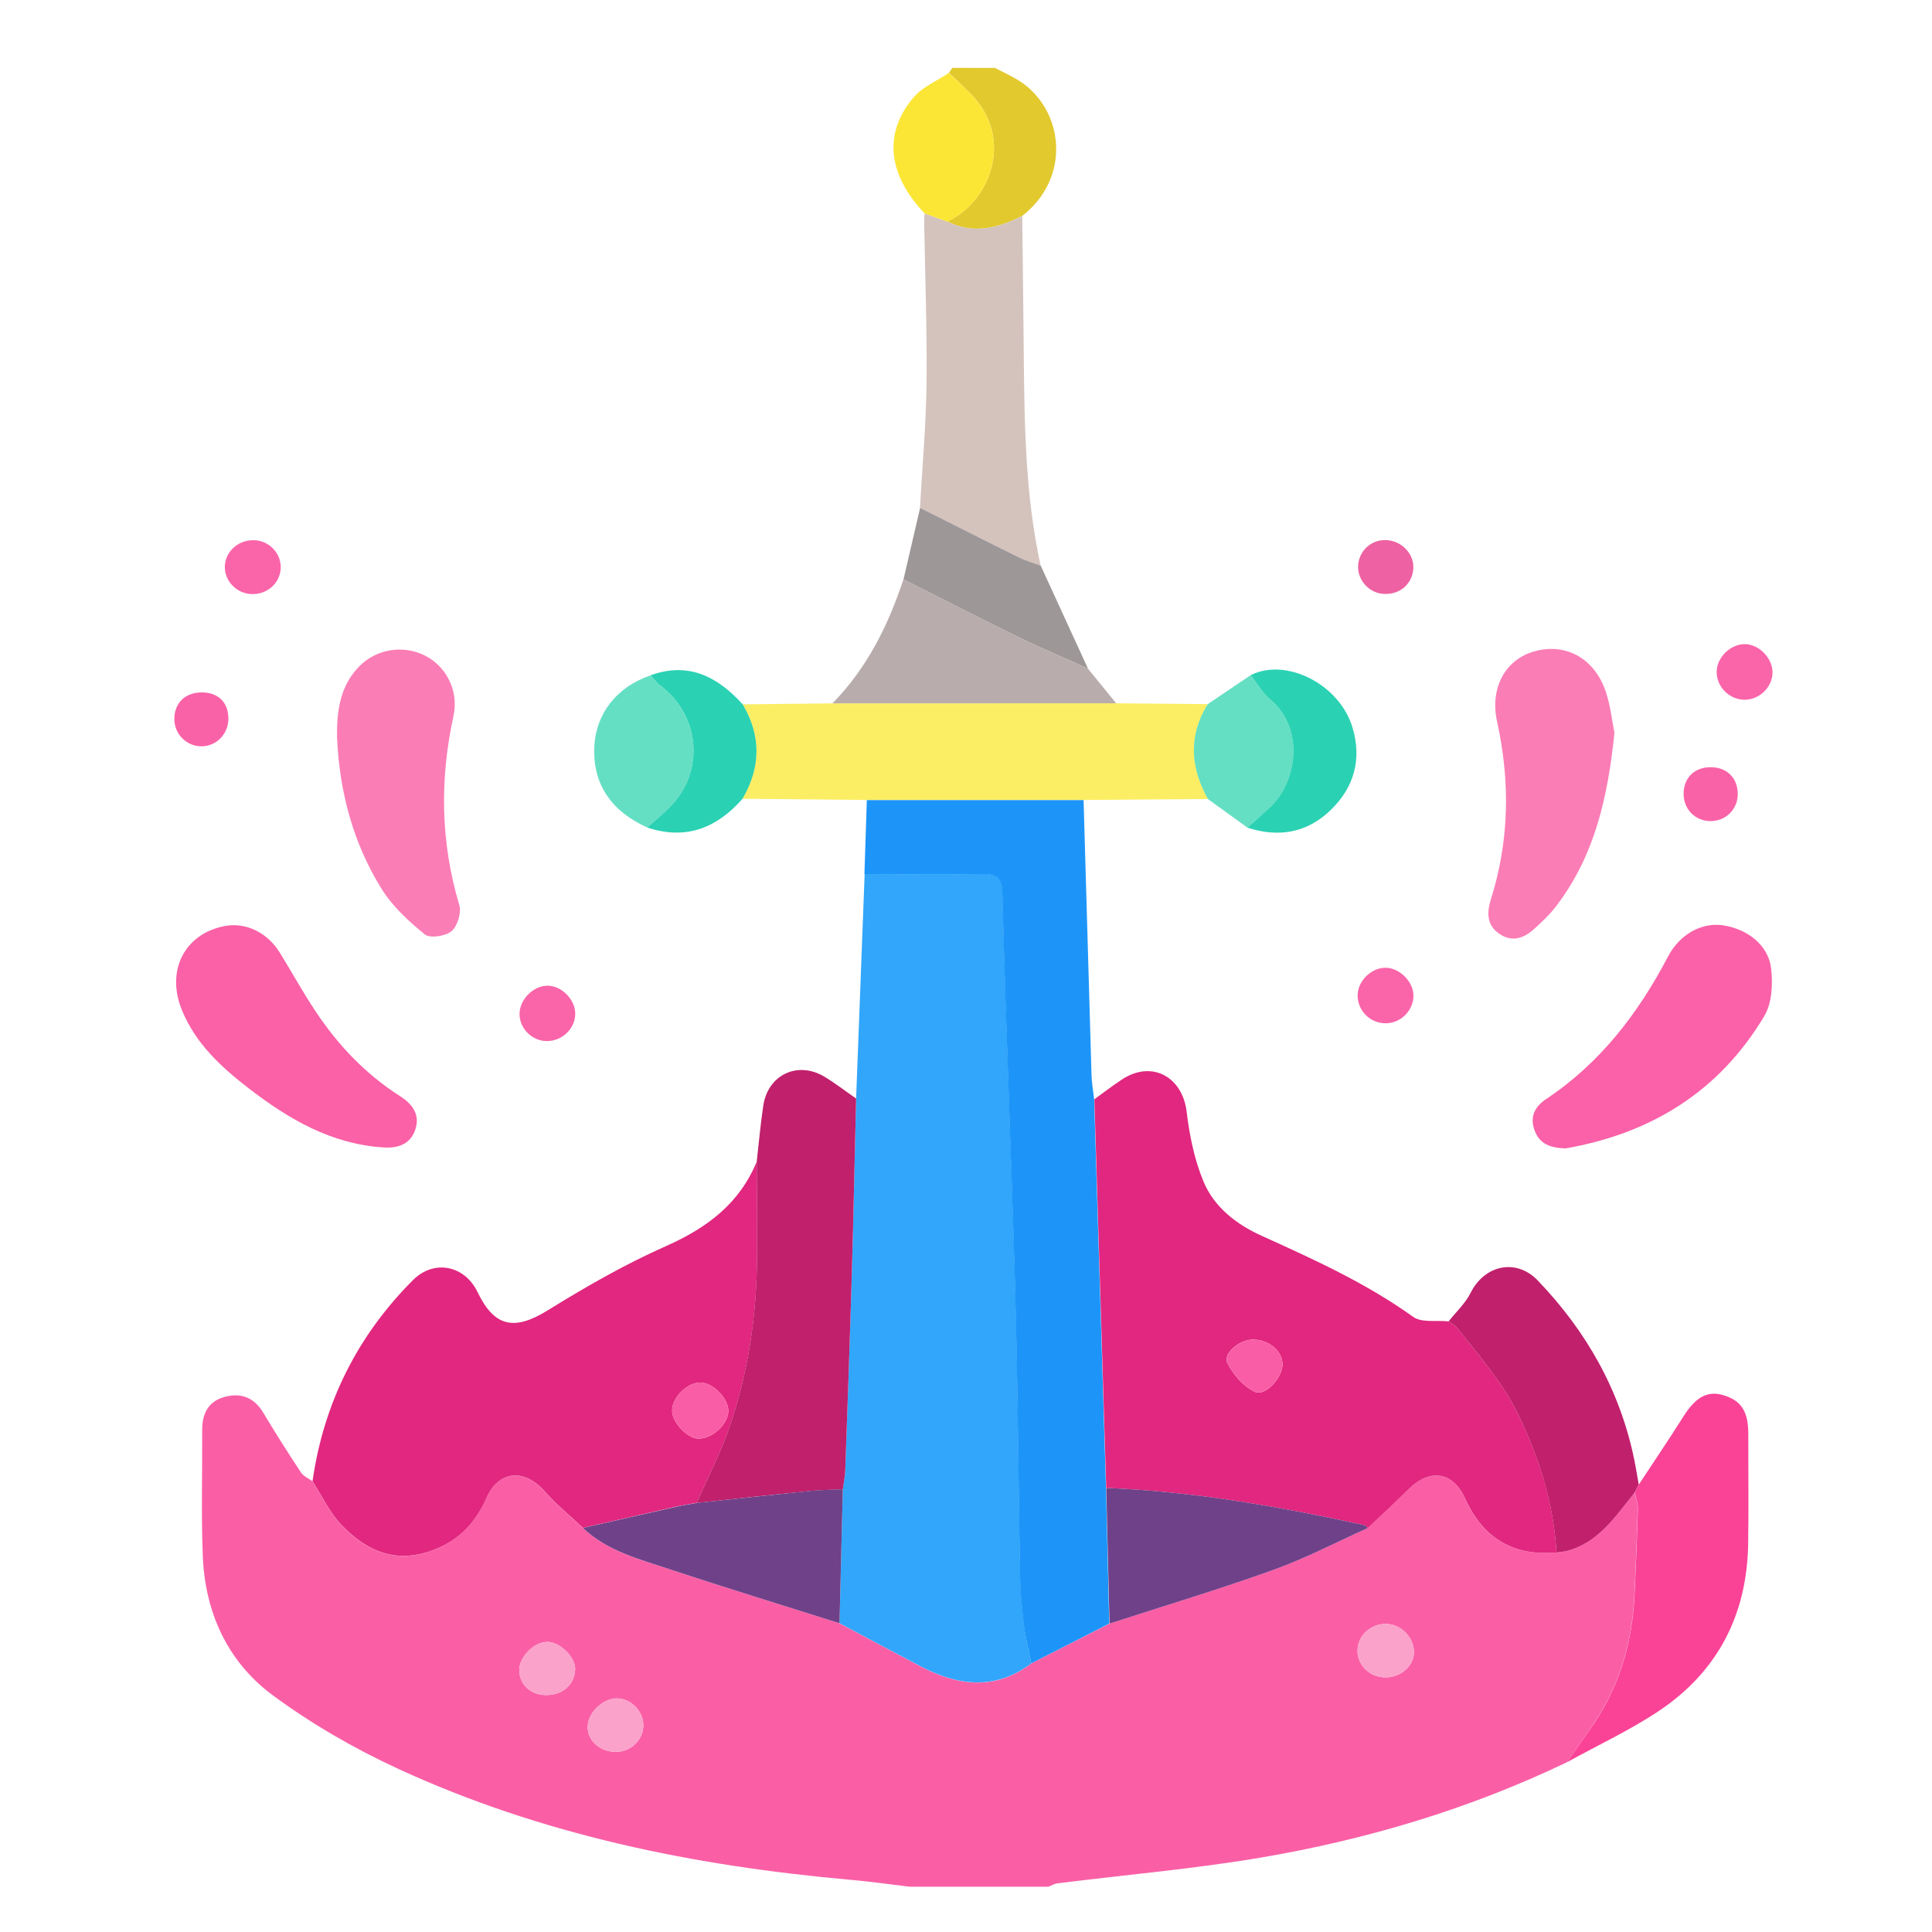
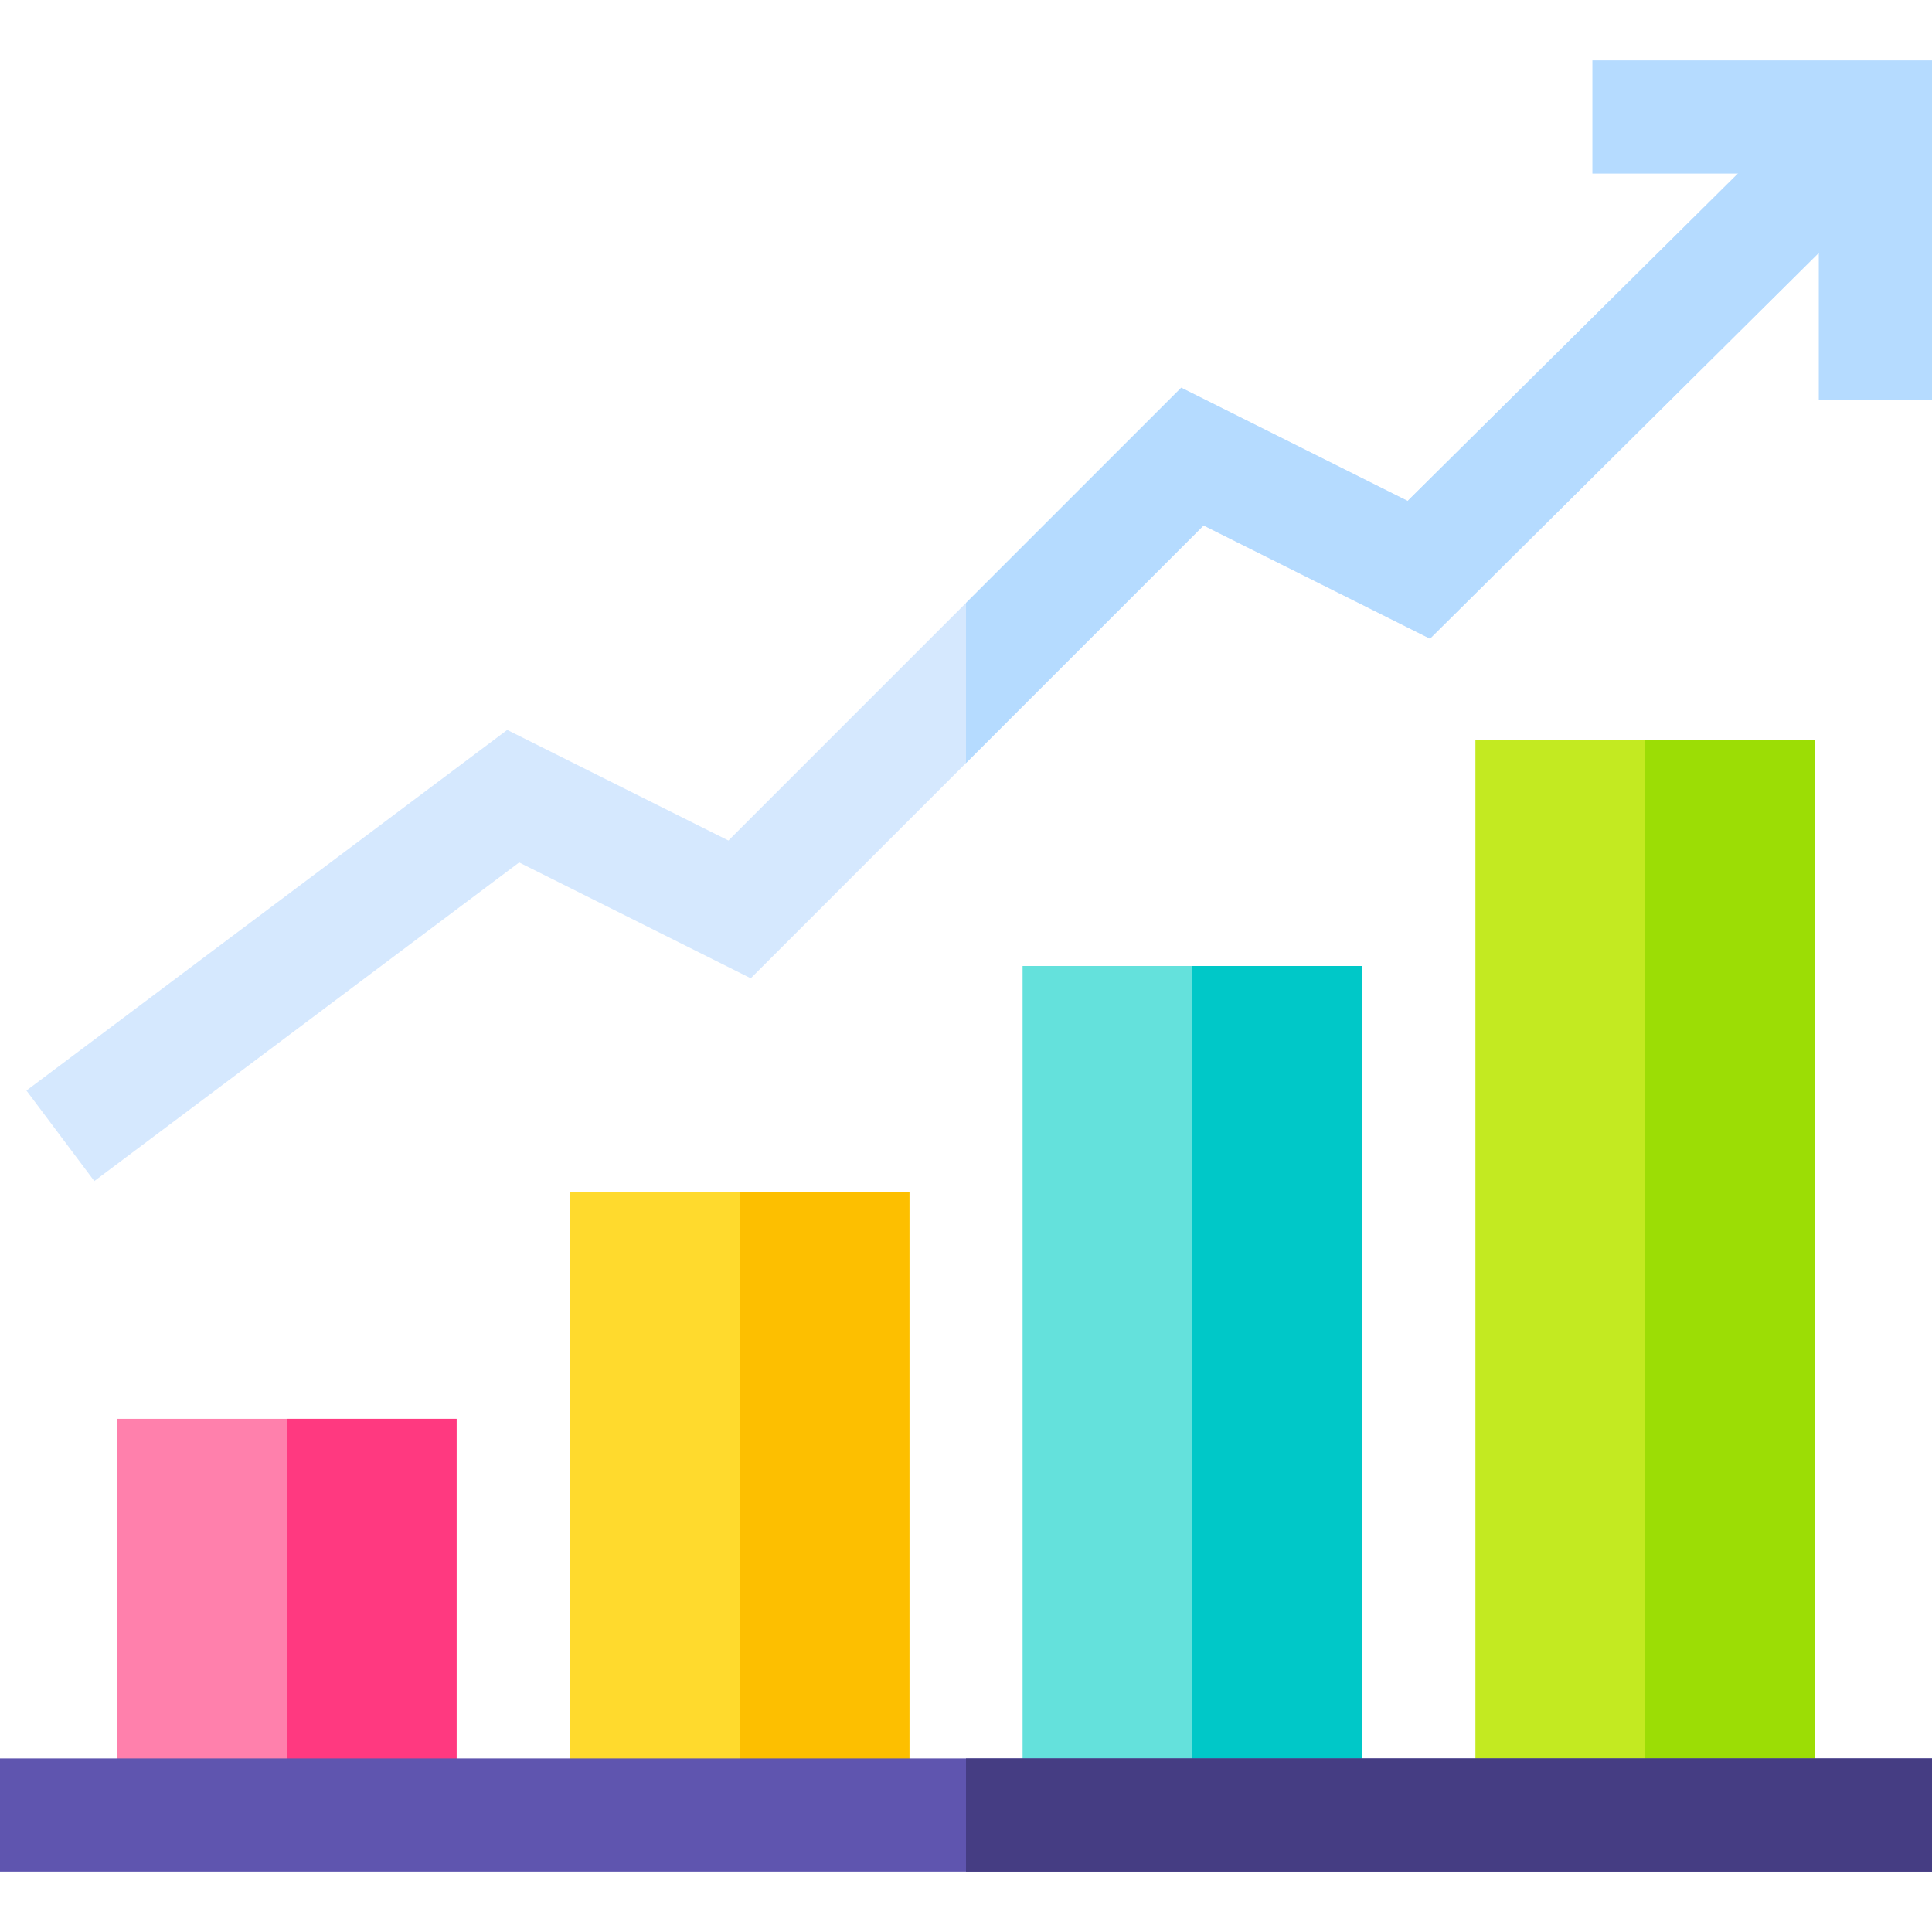
- <svg xmlns="http://www.w3.org/2000/svg" version="1.1" id="图层_1" x="0px" y="0px" viewBox="0 0 256 256" style="enable-background:new 0 0 256 256;" xml:space="preserve">
+ <svg xmlns="http://www.w3.org/2000/svg" id="Capa_1" enable-background="new 0 0 512 512" height="512" viewBox="0 0 512 512" width="512">
  <g>
-     <g>
-       <path class="st0" style="fill:#FA5FA6;" d="M207.64,233.5c-12.91,6.19-26.51,10.25-40.57,12.64c-8.91,1.51-17.95,2.28-26.93,3.41    c-0.42,0.05-0.82,0.3-1.23,0.45c-6.12,0-12.24,0-18.36,0c-2.6-0.31-5.2-0.68-7.81-0.91c-20.78-1.85-41.03-5.96-60.06-14.75    c-5.78-2.67-11.42-5.93-16.54-9.71c-6-4.44-8.98-10.98-9.27-18.48c-0.22-5.55-0.05-11.12-0.08-16.68    c-0.01-2.12,0.79-3.74,2.86-4.34c2.17-0.63,3.98-0.03,5.22,2.04c1.61,2.69,3.29,5.33,5.01,7.94c0.33,0.5,1.01,0.78,1.52,1.16    c1.25,1.94,2.24,4.11,3.8,5.76c3.43,3.61,7.38,5.3,12.47,3.26c3.21-1.29,5.36-3.57,6.77-6.78c1.63-3.73,5.06-3.95,7.75-0.86    c1.52,1.75,3.36,3.22,5.05,4.81c3.23,3.07,7.44,4.14,11.48,5.47c7.48,2.48,15.01,4.78,22.52,7.16c3.57,1.9,7.14,3.82,10.72,5.7    c4.95,2.6,9.88,3.27,14.68-0.37c3.46-1.76,6.92-3.52,10.37-5.28c7.25-2.36,14.56-4.55,21.73-7.13c4.28-1.54,8.35-3.68,12.51-5.55    c1.8-1.72,3.63-3.42,5.41-5.16c2.8-2.75,5.82-2.33,7.45,1.24c2.4,5.26,6.36,7.69,12.12,7.17c0.46-0.06,0.93-0.08,1.37-0.2    c4.26-1.12,6.46-4.63,9-7.75c0.14,0.74,0.43,1.48,0.41,2.22c-0.11,3.82-0.26,7.64-0.45,11.46c-0.29,6.03-1.88,11.67-5.24,16.74    C210.14,229.98,208.87,231.73,207.64,233.5z M183.54,222.26c2.03,0.02,3.77-1.47,3.81-3.28c0.05-1.98-1.69-3.77-3.68-3.8    c-2.1-0.03-3.84,1.64-3.79,3.63C179.93,220.72,181.53,222.23,183.54,222.26z M81.47,232.13c1.96,0.07,3.63-1.4,3.77-3.32    c0.13-1.88-1.49-3.67-3.38-3.76c-1.83-0.08-3.85,1.74-3.98,3.59C77.75,230.51,79.35,232.06,81.47,232.13z M72.32,224.6    c2.22,0.03,3.81-1.36,3.89-3.4c0.06-1.58-2-3.63-3.66-3.64c-1.79-0.01-3.78,2.01-3.74,3.79C68.86,223.23,70.31,224.58,72.32,224.6    z" />
-       <path class="st1" style="fill:#E2C92E;" d="M131.85,9c1.14,0.61,2.35,1.13,3.42,1.85c5.71,3.86,6.68,12.7,0.18,17.76c-3.2,1.62-6.46,2.47-9.91,0.75    c5.65-2.68,8.63-10.62,3.61-16.35c-1.05-1.2-2.28-2.25-3.42-3.36c0.16-0.22,0.32-0.44,0.47-0.66C128.09,9,129.97,9,131.85,9z" />
-       <path class="st2" style="fill:#31A6FA;" d="M136.64,220.41c-4.81,3.63-9.73,2.96-14.68,0.37c-3.59-1.88-7.15-3.8-10.72-5.7    c0.15-5.92,0.3-11.84,0.44-17.76c0.11-0.84,0.29-1.68,0.32-2.53c0.31-8.67,0.62-17.35,0.87-26.03c0.23-7.74,0.38-15.48,0.57-23.22    c0.38-9.91,0.75-19.81,1.13-29.72c5.25,0.01,10.5,0.06,15.76-0.01c1.8-0.03,2.46,0.54,2.51,2.42c0.23,9.45,0.59,18.89,0.9,28.34    c0.32,9.84,0.71,19.67,0.93,29.51c0.25,10.95,0.31,21.91,0.52,32.86c0.04,2.18,0.26,4.36,0.53,6.52    C135.91,217.14,136.32,218.77,136.64,220.41z" />
-       <path class="st3" style="fill:#E1277F;" d="M77.25,202.45c-1.69-1.59-3.53-3.07-5.05-4.81c-2.69-3.08-6.12-2.86-7.75,0.86c-1.41,3.21-3.56,5.5-6.77,6.78    c-5.08,2.04-9.04,0.35-12.47-3.26c-1.56-1.64-2.55-3.82-3.8-5.76c1.49-10.35,5.93-19.25,13.31-26.64    c2.79-2.79,6.85-1.96,8.56,1.59c2.25,4.68,4.91,5.14,9.34,2.39c5.04-3.12,10.24-6.1,15.66-8.5c5.42-2.41,9.71-5.62,12-11.2    c0.02,4.15,0.06,8.3,0.04,12.45c-0.03,7.93-1.17,15.69-3.81,23.17c-1.16,3.29-2.79,6.41-4.2,9.61c-0.9,0.17-1.82,0.3-2.71,0.5    C85.47,200.57,81.36,201.51,77.25,202.45z M96.51,187c0.05-1.62-1.92-3.71-3.59-3.8c-1.78-0.1-3.86,1.9-3.86,3.72    c0,1.54,1.93,3.62,3.43,3.7C94.29,190.71,96.45,188.77,96.51,187z" />
-       <path class="st4" style="fill:#1D95F8;" d="M136.64,220.41c-0.32-1.64-0.74-3.28-0.95-4.93c-0.27-2.16-0.49-4.34-0.53-6.52    c-0.2-10.95-0.27-21.91-0.52-32.86c-0.22-9.84-0.61-19.68-0.93-29.51c-0.31-9.45-0.67-18.89-0.9-28.34    c-0.05-1.87-0.71-2.44-2.51-2.42c-5.25,0.08-10.5,0.02-15.76,0.01c0.11-3.28,0.21-6.56,0.32-9.83c9.57,0,19.15,0,28.72,0    c0.35,12.13,0.69,24.26,1.05,36.39c0.03,1.09,0.23,2.18,0.35,3.26c0.52,17.17,1.05,34.33,1.57,51.5    c0.14,5.99,0.29,11.98,0.43,17.97C143.56,216.89,140.1,218.65,136.64,220.41z" />
-       <path class="st5" style="fill:#C0206C;" d="M92.3,199.15c1.41-3.2,3.04-6.33,4.2-9.61c2.64-7.48,3.78-15.24,3.81-23.17c0.02-4.15-0.02-8.3-0.04-12.45    c0.28-2.47,0.5-4.96,0.87-7.42c0.61-4.08,4.54-5.95,8.07-3.85c1.47,0.88,2.82,1.94,4.23,2.91c-0.19,7.74-0.34,15.48-0.57,23.22    c-0.25,8.68-0.56,17.35-0.87,26.03c-0.03,0.84-0.21,1.68-0.32,2.53c-1.47,0.07-2.94,0.09-4.4,0.23    C102.28,198.06,97.29,198.61,92.3,199.15z" />
-       <path class="st6" style="fill:#FBEE64;" d="M143.61,106c-9.57,0-19.15,0-28.72,0c-5.5-0.05-11.01-0.1-16.51-0.16c2.42-4.17,2.5-8.34,0.02-12.51    c3.97-0.04,7.94-0.09,11.91-0.13c12.53,0,25.06-0.01,37.6-0.01c4.04,0.04,8.09,0.08,12.13,0.11c-2.58,4.2-2.3,8.39,0.04,12.57    C154.58,105.92,149.09,105.96,143.61,106z" />
-       <path class="st7" style="fill:#D4C3BD;" d="M125.54,29.37c3.45,1.71,6.71,0.86,9.91-0.75c0.07,6.01,0.15,12.01,0.2,18.02    c0.09,9.49,0.19,18.98,2.24,28.31c-0.94-0.35-1.92-0.61-2.82-1.06c-4.4-2.17-8.78-4.39-13.17-6.59    c0.31-5.52,0.81-11.04,0.87-16.56c0.08-7.1-0.2-14.2-0.31-21.3c-0.01-0.39,0.03-0.78,0.05-1.17    C123.52,28.64,124.53,29,125.54,29.37z" />
-       <path class="st8" style="fill:#FA61A7;" d="M50.77,152.04c-6.86-0.45-12.49-3.73-17.76-7.79c-3.68-2.83-7.08-5.95-8.9-10.39    c-2.15-5.23,0.33-10.12,5.64-11.15c2.79-0.54,5.65,0.82,7.33,3.53c1.6,2.59,3.07,5.27,4.76,7.8c2.97,4.48,6.63,8.31,11.19,11.22    c1.69,1.08,2.69,2.53,1.96,4.53C54.3,151.66,52.66,152.18,50.77,152.04z" />
-       <path class="st9" style="fill:#FB7DB6;" d="M44.66,97.76c-0.05-3.55,0.37-6.92,3.05-9.57c2.28-2.25,5.86-2.76,8.7-1.27c2.82,1.48,4.39,4.73,3.68,7.94    c-1.84,8.43-1.71,16.75,0.77,25.07c0.3,1.01-0.24,2.78-1.02,3.45c-0.8,0.67-2.86,0.99-3.54,0.44c-2.14-1.73-4.29-3.71-5.73-6.03    C46.78,111.71,44.99,104.92,44.66,97.76z" />
-       <path class="st10" style="fill:#B9ACAC;" d="M147.9,93.19c-12.53,0-25.06,0.01-37.6,0.01c4.58-4.66,7.39-10.32,9.41-16.44    c5.05,2.55,10.09,5.14,15.17,7.63c3.05,1.49,6.18,2.81,9.27,4.2C145.4,90.12,146.65,91.66,147.9,93.19z" />
-       <path class="st11" style="fill:#9E9797;" d="M144.16,88.59c-3.09-1.4-6.22-2.71-9.27-4.2c-5.09-2.49-10.12-5.08-15.17-7.63c0.73-3.15,1.46-6.3,2.2-9.46    c4.39,2.2,8.76,4.42,13.16,6.59c0.9,0.44,1.88,0.71,2.82,1.06C139.98,79.5,142.07,84.04,144.16,88.59z" />
-       <path class="st12" style="fill:#65DFC4;" d="M85.77,109.65c-4.87-2.2-7.26-5.85-7.02-10.73c0.21-4.39,3.02-7.94,7.45-9.43c0.42,0.45,0.79,0.97,1.27,1.34    c5.36,4.03,5.95,11.49,1.24,16.18C87.77,107.93,86.75,108.77,85.77,109.65z" />
-       <path class="st13" style="fill:#FBE635;" d="M125.54,29.37c-1.01-0.37-2.02-0.74-3.03-1.1c-4.87-5.12-5.5-10.63-1.46-15.36c1.19-1.4,3.1-2.18,4.67-3.25    c1.15,1.12,2.37,2.16,3.42,3.36C134.17,18.76,131.19,26.69,125.54,29.37z" />
-       <path class="st14" style="fill:#2AD1B3;" d="M85.77,109.65c0.98-0.88,2-1.72,2.94-2.65c4.71-4.69,4.12-12.16-1.24-16.18c-0.49-0.36-0.85-0.89-1.27-1.34    c5.05-1.83,8.89,0.19,12.21,3.85c2.48,4.18,2.4,8.35-0.02,12.51C94.96,109.74,90.86,111.35,85.77,109.65z" />
-       <path class="st15" style="fill:#FA65AA;" d="M76.22,134.26c0.04,1.99-1.7,3.7-3.76,3.69c-1.95-0.01-3.61-1.64-3.62-3.57c-0.01-1.94,1.84-3.8,3.76-3.77    C74.42,130.64,76.18,132.41,76.22,134.26z" />
-       <path class="st15" style="fill:#FA65AA;" d="M37.2,75.17c-0.01,2.02-1.73,3.61-3.83,3.55c-1.97-0.05-3.58-1.67-3.58-3.58c0-2,1.74-3.61,3.85-3.56    C35.6,71.61,37.21,73.24,37.2,75.17z" />
-       <path class="st16" style="fill:#FA62A8;" d="M26.64,98.89c-1.96-0.03-3.54-1.64-3.54-3.61c0-2.18,1.51-3.59,3.77-3.53c2.15,0.05,3.46,1.45,3.39,3.61    C30.19,97.36,28.59,98.92,26.64,98.89z" />
-       <path class="st3" style="fill:#E1277F;" d="M146.58,197.16c-0.52-17.17-1.05-34.33-1.57-51.5c1.2-0.87,2.38-1.78,3.62-2.6c3.94-2.63,8.05-0.43,8.61,4.27    c0.37,3.13,1.03,6.34,2.23,9.23c1.42,3.41,4.39,5.7,7.75,7.21c6.92,3.13,13.81,6.26,20.03,10.72c1.13,0.81,3.11,0.43,4.7,0.6    c0.37,0.28,0.82,0.49,1.1,0.84c2.91,3.7,6.03,7.19,8.14,11.54c2.83,5.82,4.68,11.79,5.05,18.24c-5.76,0.52-9.72-1.91-12.12-7.17    c-1.63-3.57-4.66-3.99-7.45-1.24c-1.78,1.75-3.6,3.44-5.41,5.16c-0.19-0.13-0.36-0.34-0.57-0.39    C169.44,199.62,158.12,197.62,146.58,197.16z M165.97,177.5c-1.72,0.01-3.95,1.85-3.34,3.09c0.75,1.53,2.12,3.11,3.62,3.82    c1.44,0.68,3.76-1.94,3.69-3.69C169.87,178.93,168.09,177.49,165.97,177.5z" />
-       <path class="st17" style="fill:#FA4397;" d="M207.64,233.5c1.23-1.77,2.5-3.52,3.7-5.32c3.36-5.07,4.94-10.71,5.24-16.74c0.19-3.82,0.34-7.64,0.45-11.46    c0.02-0.74-0.27-1.48-0.41-2.22c0.17-0.35,0.35-0.7,0.53-1.05c1.97-3,3.99-5.97,5.9-9c1.61-2.56,3.17-3.47,5.28-2.85    c2.42,0.72,3.33,2.17,3.33,5.2c-0.01,4.85,0.06,9.71-0.02,14.56c-0.16,9.33-4.01,16.82-11.74,22.03    C216.02,229.25,211.73,231.24,207.64,233.5z" />
-       <path class="st18" style="fill:#FA61A8;" d="M207.44,152.17c-1.94-0.07-3.49-0.52-4.15-2.53c-0.59-1.79,0.17-3.06,1.58-4.01    c7.17-4.77,12.2-11.35,16.15-18.88c1.56-2.97,4.48-4.56,7.28-4.14c3.25,0.48,6.03,2.64,6.38,5.7c0.24,2.07,0.12,4.62-0.9,6.32    C227.82,144.62,218.78,150.2,207.44,152.17z" />
-       <path class="st9" style="fill:#FB7DB6;" d="M213.92,97.1c-0.87,8.61-2.66,16.37-7.75,23.01c-0.85,1.11-1.89,2.08-2.93,3.02    c-1.32,1.19-2.85,1.73-4.49,0.66c-1.75-1.13-1.76-2.82-1.21-4.59c2.46-7.79,2.58-15.64,0.83-23.59c-0.99-4.5,1.13-8.27,5-9.32    c4.21-1.14,8.02,1.02,9.46,5.53C213.42,93.67,213.63,95.63,213.92,97.1z" />
-       <path class="st19" style="fill:#C1206D;" d="M217.14,196.71c-0.18,0.35-0.35,0.7-0.53,1.05c-2.54,3.12-4.74,6.63-9,7.75c-0.44,0.12-0.91,0.13-1.37,0.2    c-0.38-6.44-2.23-12.42-5.05-18.24c-2.11-4.34-5.22-7.84-8.14-11.54c-0.28-0.35-0.73-0.56-1.1-0.84c0.99-1.26,2.22-2.39,2.92-3.79    c1.83-3.67,6.02-4.62,8.89-1.63c6.46,6.73,10.92,14.59,12.8,23.8C216.78,194.55,216.95,195.63,217.14,196.71z" />
-       <path class="st20" style="fill:#64DFC3;" d="M160.06,105.88c-2.34-4.18-2.62-8.37-0.04-12.57c1.9-1.28,3.8-2.56,5.7-3.85c0.85,1.08,1.54,2.35,2.58,3.21    c4.68,3.91,3.54,11.06-0.08,14.36c-0.97,0.89-1.95,1.76-2.92,2.64C163.56,108.41,161.81,107.14,160.06,105.88z" />
-       <path class="st21" style="fill:#2BD1B3;" d="M165.3,109.67c0.97-0.88,1.95-1.76,2.92-2.64c3.61-3.3,4.75-10.45,0.08-14.36    c-1.03-0.86-1.73-2.13-2.58-3.21c4.73-2.37,11.78,1.22,13.49,6.93c1.26,4.19,0.24,7.91-2.87,10.93    C173.21,110.36,169.44,111.02,165.3,109.67z" />
-       <path class="st15" style="fill:#FA65AA;" d="M234.87,89.14c-0.02,1.9-1.72,3.56-3.66,3.58c-2.05,0.02-3.78-1.71-3.74-3.74c0.03-1.86,1.79-3.6,3.66-3.63    C233.04,85.32,234.89,87.18,234.87,89.14z" />
-       <path class="st15" style="fill:#FA65AA;" d="M187.29,131.93c-0.01,2.04-1.76,3.73-3.81,3.66c-1.97-0.06-3.56-1.67-3.59-3.63    c-0.02-1.96,1.82-3.78,3.78-3.73C185.51,128.29,187.3,130.12,187.29,131.93z" />
-       <path class="st22" style="fill:#EE61A2;" d="M187.26,75.49c-0.21,2.07-2,3.44-4.16,3.18c-1.93-0.23-3.38-2.09-3.12-3.99c0.27-1.98,2.02-3.33,4-3.09    C185.98,71.84,187.46,73.6,187.26,75.49z" />
-       <path class="st16" style="fill:#FA62A8;" d="M226.63,108.8c-2.01-0.02-3.53-1.56-3.54-3.58c-0.01-2.2,1.49-3.63,3.74-3.56c2.1,0.07,3.47,1.53,3.43,3.64    C230.22,107.29,228.64,108.81,226.63,108.8z" />
-       <path class="st23" style="fill:#6F4189;" d="M146.58,197.16c11.54,0.46,22.86,2.46,34.11,4.91c0.21,0.04,0.38,0.25,0.57,0.39    c-4.16,1.87-8.23,4.01-12.51,5.55c-7.17,2.58-14.48,4.77-21.73,7.13C146.87,209.14,146.73,203.15,146.58,197.16z" />
-       <path class="st24" style="fill:#6F4188;" d="M92.3,199.15c4.99-0.53,9.98-1.08,14.98-1.59c1.46-0.15,2.94-0.16,4.4-0.23c-0.15,5.92-0.3,11.84-0.44,17.76    c-7.51-2.38-15.04-4.68-22.52-7.16c-4.04-1.34-8.25-2.4-11.48-5.47c4.11-0.93,8.23-1.87,12.34-2.8    C90.48,199.45,91.39,199.31,92.3,199.15z" />
-       <path class="st25" style="fill:#FBA2CB;" d="M183.54,222.26c-2.01-0.02-3.6-1.54-3.65-3.46c-0.05-1.99,1.68-3.65,3.79-3.63c1.99,0.02,3.73,1.82,3.68,3.8    C187.31,220.78,185.57,222.28,183.54,222.26z" />
-       <path class="st25" style="fill:#FBA2CB;" d="M81.47,232.13c-2.12-0.07-3.72-1.62-3.6-3.49c0.12-1.84,2.15-3.67,3.98-3.59c1.9,0.09,3.52,1.88,3.38,3.76    C85.1,230.73,83.43,232.2,81.47,232.13z" />
-       <path class="st25" style="fill:#FBA2CB;" d="M72.32,224.6c-2.01-0.02-3.46-1.37-3.51-3.25c-0.05-1.78,1.94-3.8,3.74-3.79c1.66,0.01,3.73,2.06,3.66,3.64    C76.13,223.25,74.54,224.63,72.32,224.6z" />
-       <path class="st26" style="fill:#F95DA5;" d="M96.51,187c-0.06,1.77-2.22,3.71-4.02,3.61c-1.51-0.08-3.44-2.16-3.43-3.7c0.01-1.82,2.08-3.81,3.86-3.72    C94.58,183.28,96.56,185.38,96.51,187z" />
-       <path class="st26" style="fill:#F95DA5;" d="M165.97,177.5c2.12-0.01,3.89,1.43,3.97,3.21c0.07,1.76-2.24,4.37-3.69,3.69c-1.5-0.7-2.87-2.29-3.62-3.82    C162.03,179.35,164.26,177.51,165.97,177.5z" />
-     </g>
+     <path d="m391 196h90v285h-90z" fill="#c3ea21" />
+     <path d="m271 256h90v225h-90z" fill="#64e1dc" />
+     <path d="m151 316h90v165h-90z" fill="#ffda2d" />
+     <path d="m31 376h90v105h-90z" fill="#ff80ac" />
+     <path d="m76 376h45v105h-45z" fill="#ff3980" />
+     <path d="m196 316h45v165h-45z" fill="#fdbf00" />
+     <path d="m316 256h45v225h-45z" fill="#00c8c8" />
+     <path d="m436 196h45v285h-45z" fill="#9cdd05" />
+     <path d="m486.395 20.395-113.354 112.353-60-30-57.041 57.041-62.959 62.959-58.623-29.311-127.412 95.566 17.988 23.994 112.588-84.434 61.377 30.689 57.041-57.041 62.959-62.959 60 30 128.646-127.647z" fill="#d5e8fe" />
+     <path d="m378.959 169.252 128.646-127.647-21.21-21.21-113.354 112.353-60-30-57.041 57.041v42.422l62.959-62.959z" fill="#b5dbff" />
+     <path d="m512 106h-30v-60h-60v-30h90z" fill="#b5dbff" />
+     <path d="m256 466h-256v30h256 256v-30z" fill="#5f55af" />
+     <path d="m256 466h256v30h-256z" fill="#453d83" />
  </g>
</svg>
